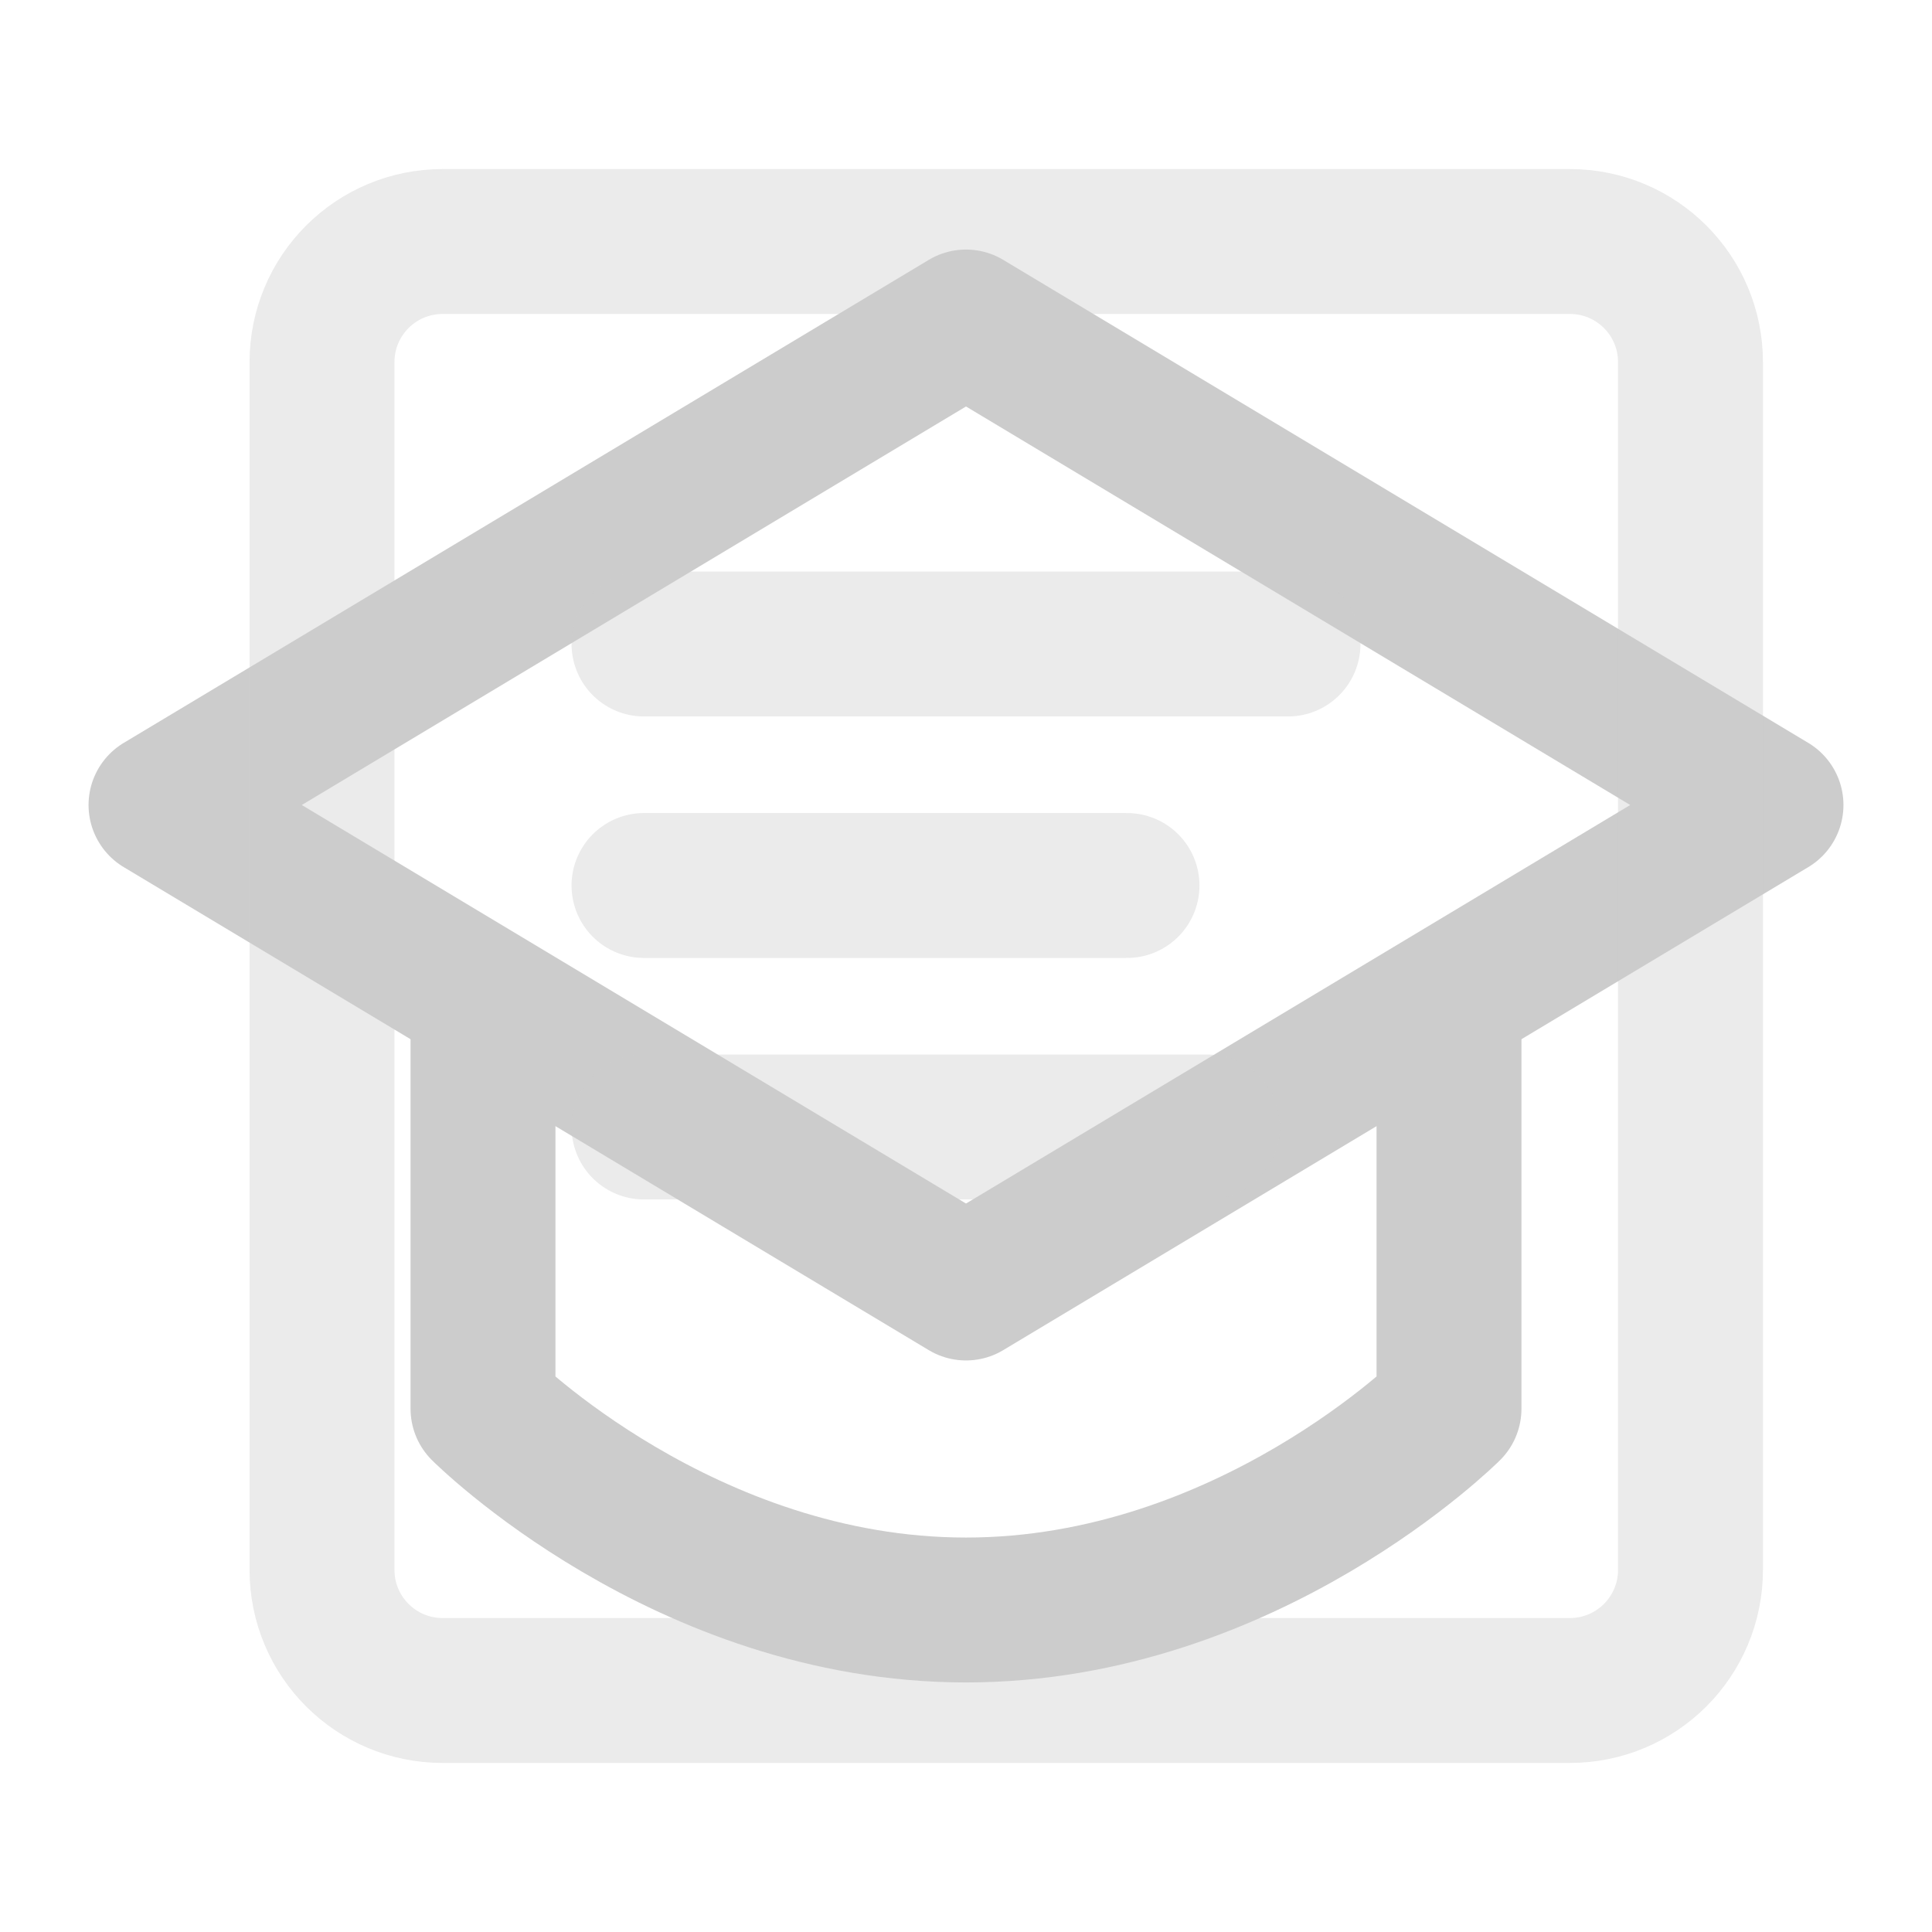
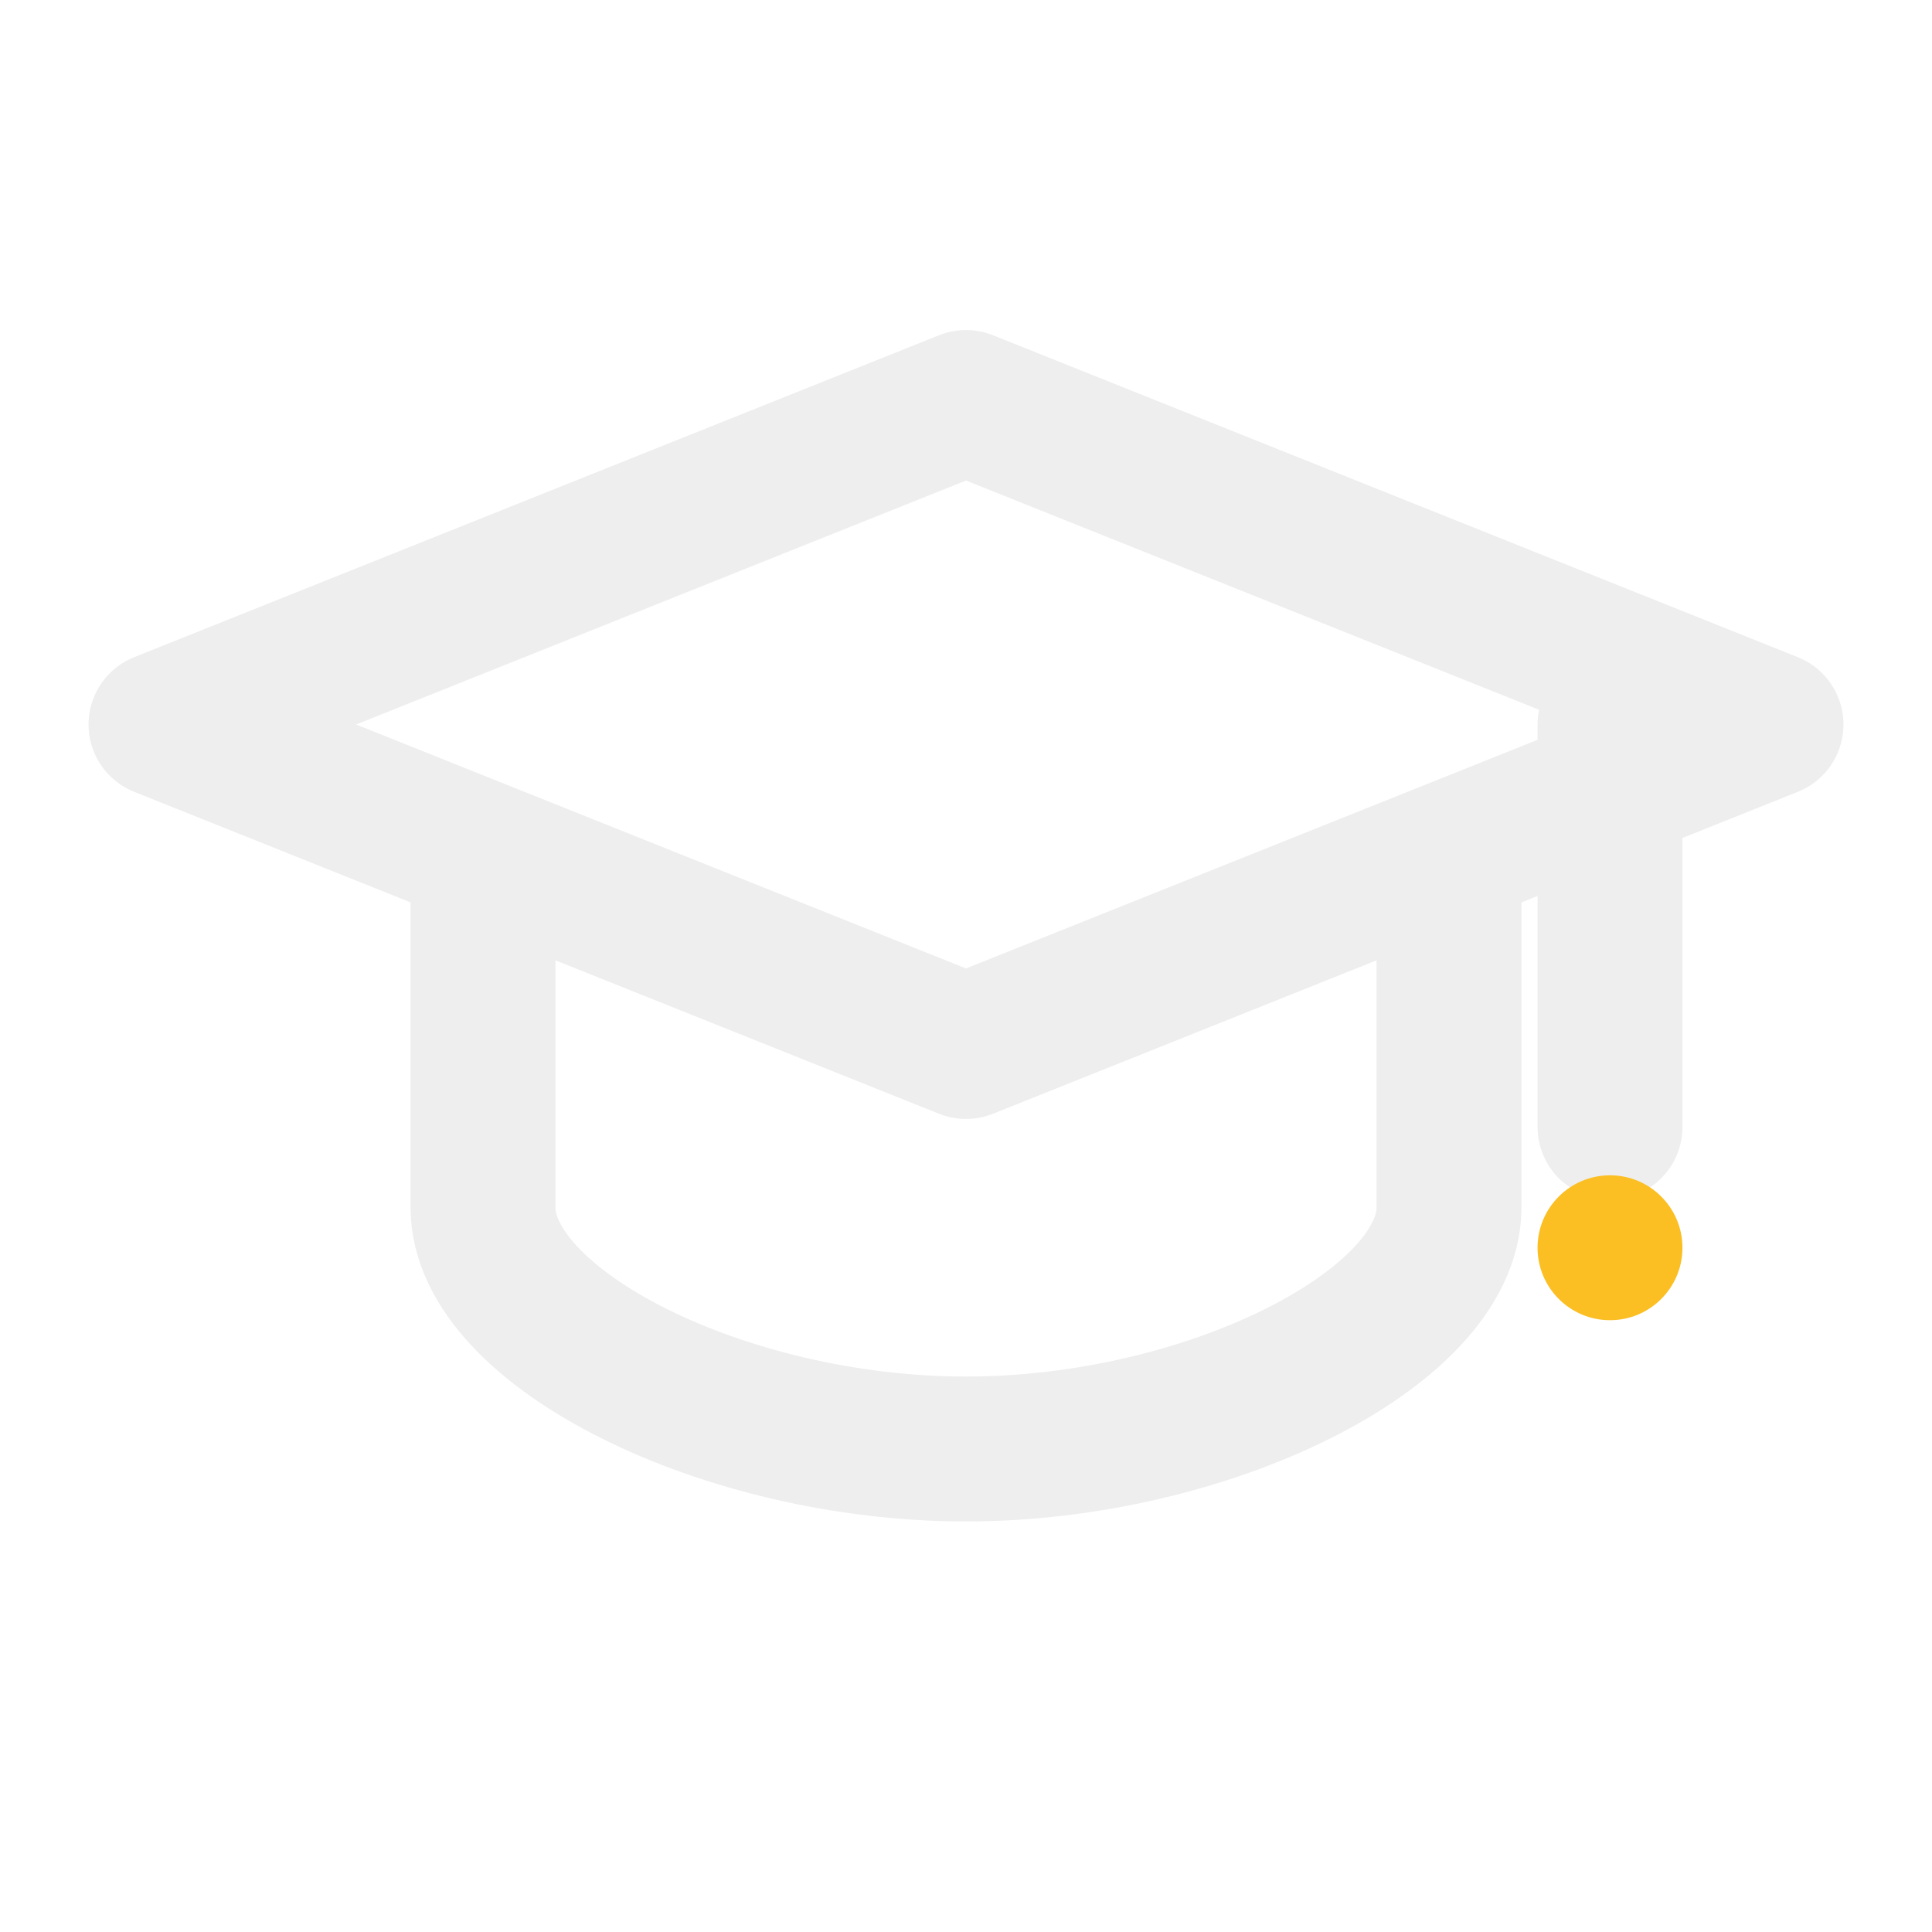
- <svg xmlns="http://www.w3.org/2000/svg" viewBox="0 0 24 24" fill="none" stroke="#ccc" stroke-width="1.8" stroke-linecap="round" stroke-linejoin="round">
-   <path d="M2 10 L12 4 L22 10 L12 16 Z" />
-   <path d="M6 12.5V17.5C6 17.5 8.5 20 12 20C15.5 20 18 17.5 18 17.5V12.5" />
-   <path d="M4 19.5V4.5C4 3.67 4.67 3 5.5 3H19.5C20.33 3 21 3.67 21 4.5V19.5C21 20.33 20.33 21 19.5 21H5.5C4.67 21 4 20.33 4 19.5Z" opacity="0.4" />
-   <line x1="8" y1="8" x2="16" y2="8" opacity="0.4" />
-   <line x1="8" y1="11" x2="14" y2="11" opacity="0.4" />
-   <line x1="8" y1="14" x2="15" y2="14" opacity="0.4" />
+ <svg xmlns="http://www.w3.org/2000/svg" viewBox="0 0 24 24" fill="none" stroke="#eeeeee" stroke-width="1.8" stroke-linecap="round" stroke-linejoin="round">
+   <path d="M2 9l10-4 10 4-10 4z" />
+   <path d="M6 11v4c0 1.5 3 3 6 3s6-1.5 6-3v-4" />
+   <line x1="20" y1="9" x2="20" y2="14" />
+   <circle cx="20" cy="15.5" r="0.9" fill="#FBBF24" stroke="none" />
</svg>
